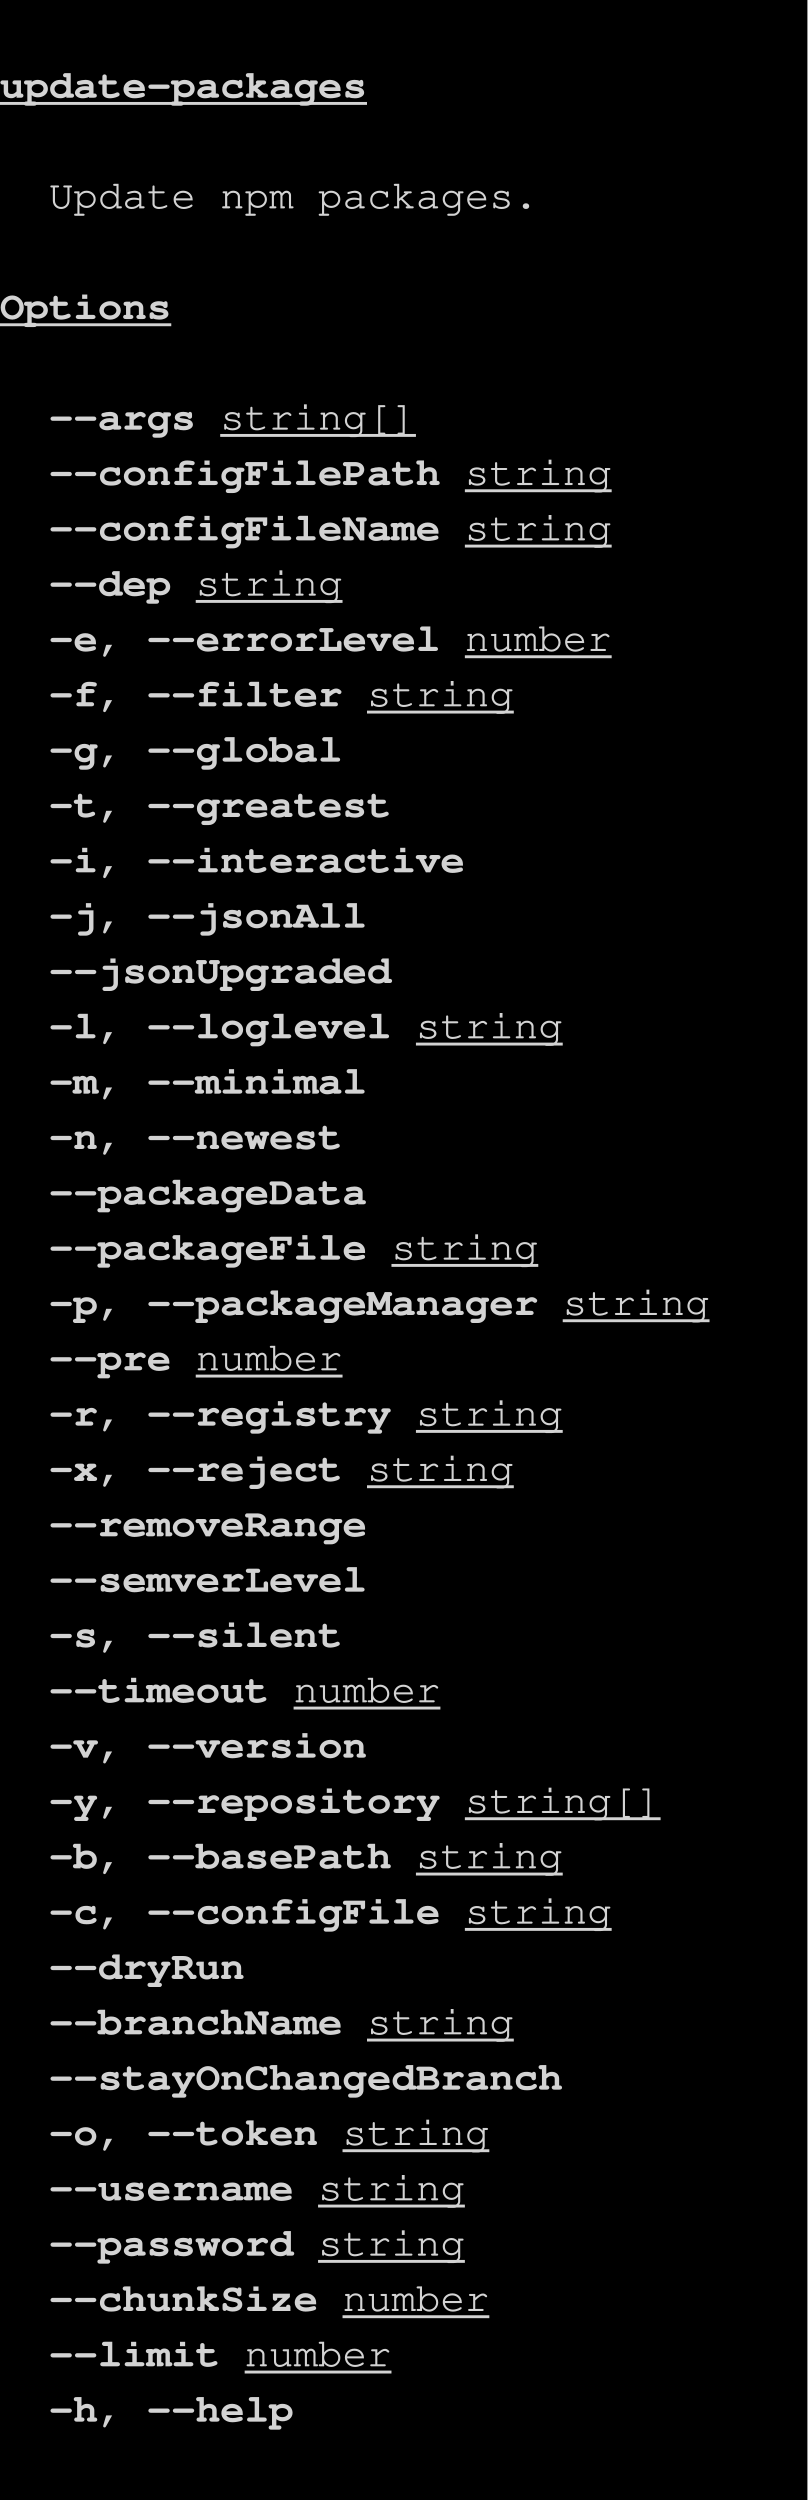
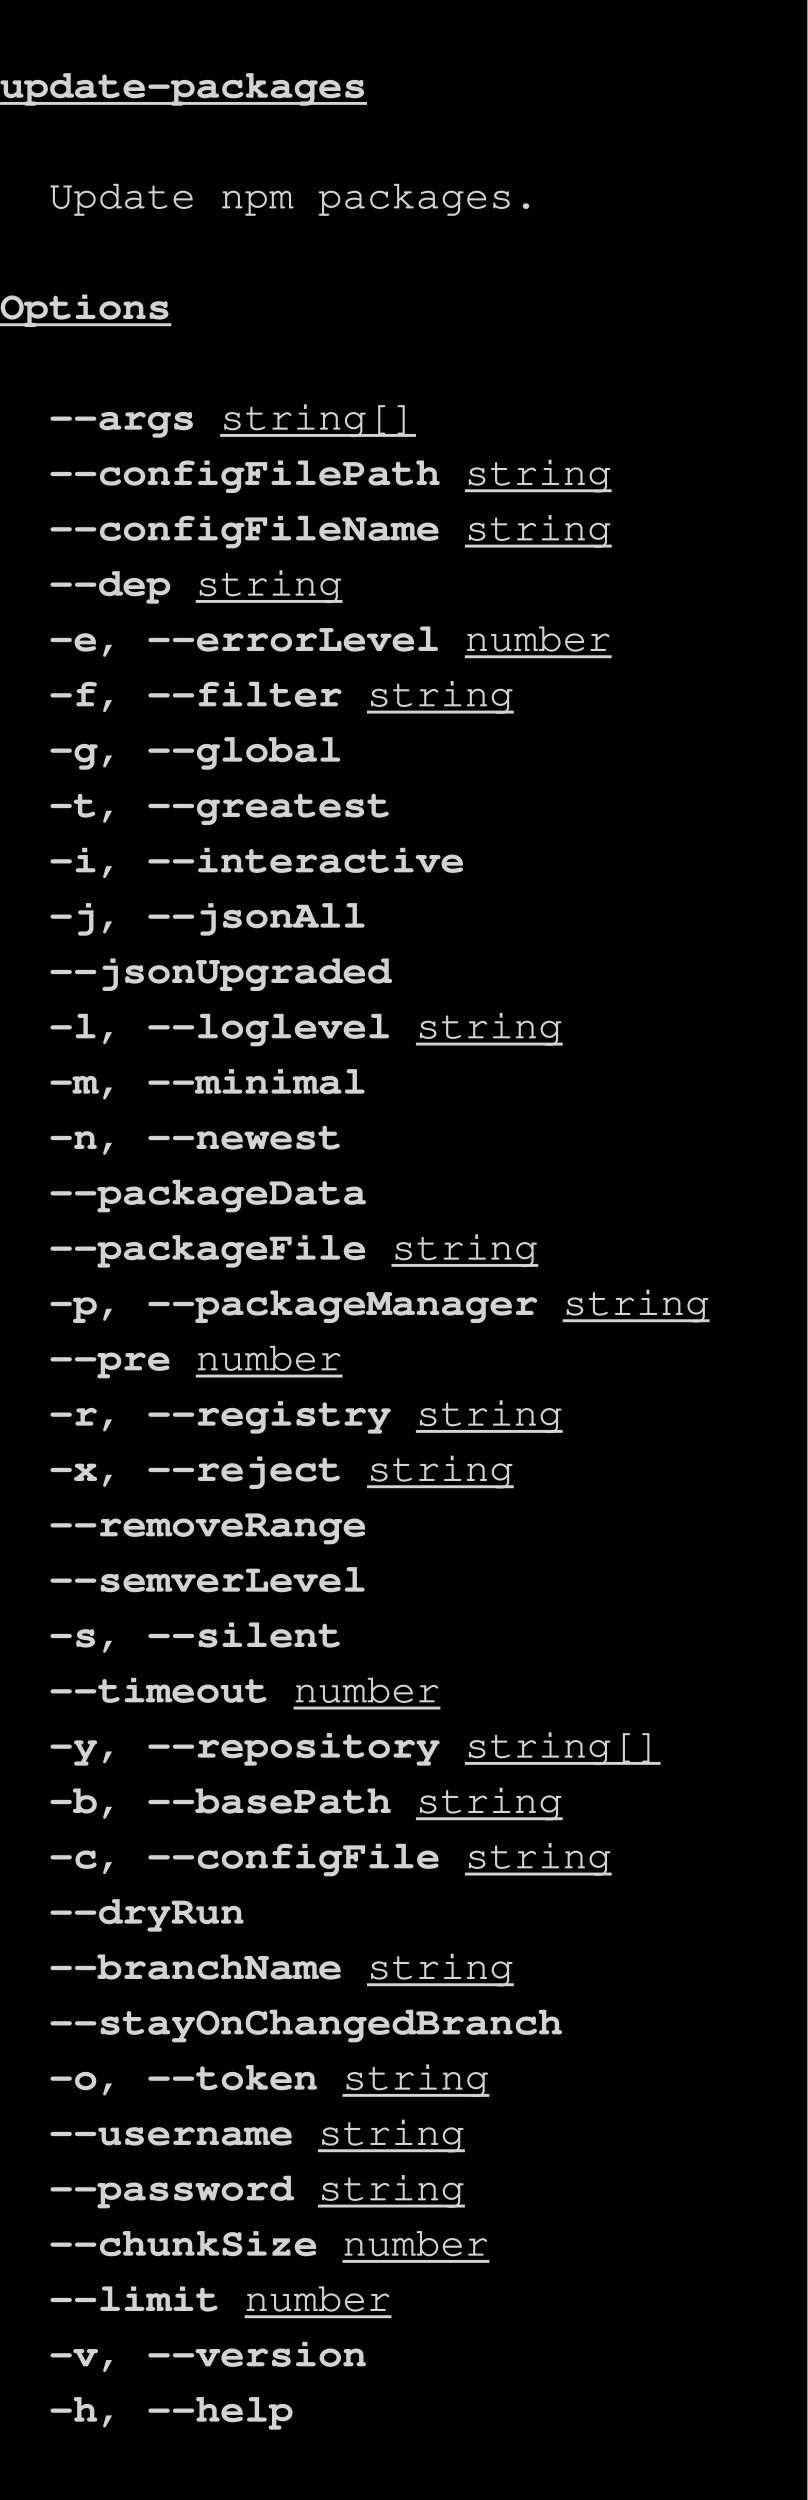
<svg xmlns="http://www.w3.org/2000/svg" viewBox="0, 0, 277.25, 858.45" font-family="SauceCodePro Nerd Font, Source Code Pro, Courier" font-size="14">
  <g fill="#D3D3D3">
    <rect x="0" y="0" width="277.25" height="858.45" fill="#000000" />
    <path d="M0,35.515 L126.021,35.515 Z" stroke="#D3D3D3" />
    <text x="0" y="33.55" font-weight="bold">update-packages</text>
    <text x="16.8" y="71.55">  Update npm packages. </text>
    <path d="M0,111.515 L58.81,111.515 Z" stroke="#D3D3D3" />
    <text x="0" y="109.55" font-weight="bold">Options</text>
    <text x="16.8" y="147.55" font-weight="bold">--args</text>
    <path d="M75.612,149.515 L142.823,149.515 Z" stroke="#D3D3D3" />
    <text x="75.61" y="147.55">string[]</text>
    <text x="16.8" y="166.55" font-weight="bold">--configFilePath</text>
    <path d="M159.626,168.515 L210.034,168.515 Z" stroke="#D3D3D3" />
    <text x="159.63" y="166.55">string</text>
    <text x="16.8" y="185.55" font-weight="bold">--configFileName</text>
    <path d="M159.626,187.515 L210.034,187.515 Z" stroke="#D3D3D3" />
    <text x="159.63" y="185.55">string</text>
    <text x="16.8" y="204.55" font-weight="bold">--dep</text>
    <path d="M67.211,206.515 L117.619,206.515 Z" stroke="#D3D3D3" />
    <text x="67.21" y="204.55">string</text>
    <text x="16.8" y="223.55" font-weight="bold">-e</text>
    <text x="33.61" y="223.55">, </text>
    <text x="50.41" y="223.55" font-weight="bold">--errorLevel</text>
    <path d="M159.626,225.515 L210.034,225.515 Z" stroke="#D3D3D3" />
    <text x="159.63" y="223.55">number</text>
    <text x="16.8" y="242.55" font-weight="bold">-f</text>
    <text x="33.61" y="242.55">, </text>
    <text x="50.41" y="242.55" font-weight="bold">--filter</text>
    <path d="M126.021,244.515 L176.429,244.515 Z" stroke="#D3D3D3" />
    <text x="126.02" y="242.55">string</text>
    <text x="16.8" y="261.55" font-weight="bold">-g</text>
    <text x="33.61" y="261.55">, </text>
    <text x="50.41" y="261.55" font-weight="bold">--global</text>
    <text x="16.8" y="280.55" font-weight="bold">-t</text>
    <text x="33.61" y="280.55">, </text>
    <text x="50.41" y="280.55" font-weight="bold">--greatest</text>
    <text x="16.8" y="299.55" font-weight="bold">-i</text>
    <text x="33.61" y="299.55">, </text>
    <text x="50.41" y="299.55" font-weight="bold">--interactive</text>
    <text x="16.8" y="318.55" font-weight="bold">-j</text>
    <text x="33.61" y="318.55">, </text>
    <text x="50.41" y="318.55" font-weight="bold">--jsonAll</text>
    <text x="16.8" y="337.55" font-weight="bold">--jsonUpgraded</text>
    <text x="16.8" y="356.55" font-weight="bold">-l</text>
    <text x="33.61" y="356.55">, </text>
    <text x="50.41" y="356.55" font-weight="bold">--loglevel</text>
    <path d="M142.823,358.515 L193.231,358.515 Z" stroke="#D3D3D3" />
    <text x="142.82" y="356.55">string</text>
    <text x="16.8" y="375.55" font-weight="bold">-m</text>
    <text x="33.61" y="375.55">, </text>
    <text x="50.41" y="375.55" font-weight="bold">--minimal</text>
    <text x="16.8" y="394.55" font-weight="bold">-n</text>
    <text x="33.61" y="394.55">, </text>
    <text x="50.41" y="394.55" font-weight="bold">--newest</text>
    <text x="16.8" y="413.55" font-weight="bold">--packageData</text>
    <text x="16.8" y="432.55" font-weight="bold">--packageFile</text>
    <path d="M134.422,434.515 L184.83,434.515 Z" stroke="#D3D3D3" />
    <text x="134.42" y="432.55">string</text>
    <text x="16.8" y="451.55" font-weight="bold">-p</text>
    <text x="33.61" y="451.55">, </text>
    <text x="50.41" y="451.55" font-weight="bold">--packageManager</text>
    <path d="M193.231,453.515 L243.64,453.515 Z" stroke="#D3D3D3" />
    <text x="193.23" y="451.55">string</text>
    <text x="16.8" y="470.55" font-weight="bold">--pre</text>
    <path d="M67.211,472.515 L117.619,472.515 Z" stroke="#D3D3D3" />
    <text x="67.21" y="470.55">number</text>
    <text x="16.8" y="489.55" font-weight="bold">-r</text>
    <text x="33.61" y="489.55">, </text>
    <text x="50.41" y="489.55" font-weight="bold">--registry</text>
    <path d="M142.823,491.515 L193.231,491.515 Z" stroke="#D3D3D3" />
    <text x="142.82" y="489.55">string</text>
    <text x="16.8" y="508.55" font-weight="bold">-x</text>
    <text x="33.61" y="508.55">, </text>
    <text x="50.41" y="508.55" font-weight="bold">--reject</text>
    <path d="M126.021,510.515 L176.429,510.515 Z" stroke="#D3D3D3" />
    <text x="126.02" y="508.55">string</text>
    <text x="16.8" y="527.55" font-weight="bold">--removeRange</text>
    <text x="16.8" y="546.55" font-weight="bold">--semverLevel</text>
    <text x="16.8" y="565.55" font-weight="bold">-s</text>
    <text x="33.61" y="565.55">, </text>
    <text x="50.41" y="565.55" font-weight="bold">--silent</text>
    <text x="16.8" y="584.55" font-weight="bold">--timeout</text>
    <path d="M100.816,586.515 L151.225,586.515 Z" stroke="#D3D3D3" />
    <text x="100.82" y="584.55">number</text>
-     <text x="16.8" y="603.55" font-weight="bold">-v</text>
+     <text x="16.8" y="603.55" font-weight="bold">-y</text>
    <text x="33.61" y="603.55">, </text>
-     <text x="50.41" y="603.55" font-weight="bold">--version</text>
-     <text x="16.8" y="622.55" font-weight="bold">-y</text>
+     <text x="50.41" y="603.55" font-weight="bold">--repository</text>
+     <path d="M159.626,605.515 L226.837,605.515 Z" stroke="#D3D3D3" />
+     <text x="159.63" y="603.55">string[]</text>
+     <text x="16.8" y="622.55" font-weight="bold">-b</text>
    <text x="33.61" y="622.55">, </text>
-     <text x="50.41" y="622.55" font-weight="bold">--repository</text>
-     <path d="M159.626,624.515 L226.837,624.515 Z" stroke="#D3D3D3" />
-     <text x="159.63" y="622.55">string[]</text>
-     <text x="16.8" y="641.55" font-weight="bold">-b</text>
+     <text x="50.41" y="622.55" font-weight="bold">--basePath</text>
+     <path d="M142.823,624.515 L193.231,624.515 Z" stroke="#D3D3D3" />
+     <text x="142.82" y="622.55">string</text>
+     <text x="16.8" y="641.55" font-weight="bold">-c</text>
    <text x="33.61" y="641.55">, </text>
-     <text x="50.41" y="641.55" font-weight="bold">--basePath</text>
-     <path d="M142.823,643.515 L193.231,643.515 Z" stroke="#D3D3D3" />
-     <text x="142.82" y="641.55">string</text>
-     <text x="16.8" y="660.55" font-weight="bold">-c</text>
-     <text x="33.61" y="660.55">, </text>
-     <text x="50.41" y="660.55" font-weight="bold">--configFile</text>
-     <path d="M159.626,662.515 L210.034,662.515 Z" stroke="#D3D3D3" />
-     <text x="159.63" y="660.55">string</text>
-     <text x="16.8" y="679.55" font-weight="bold">--dryRun</text>
-     <text x="16.8" y="698.55" font-weight="bold">--branchName</text>
-     <path d="M126.021,700.515 L176.429,700.515 Z" stroke="#D3D3D3" />
-     <text x="126.02" y="698.55">string</text>
-     <text x="16.8" y="717.55" font-weight="bold">--stayOnChangedBranch</text>
-     <text x="16.8" y="736.55" font-weight="bold">-o</text>
-     <text x="33.61" y="736.55">, </text>
-     <text x="50.41" y="736.55" font-weight="bold">--token</text>
-     <path d="M117.619,738.515 L168.027,738.515 Z" stroke="#D3D3D3" />
-     <text x="117.62" y="736.55">string</text>
-     <text x="16.8" y="755.55" font-weight="bold">--username</text>
+     <text x="50.41" y="641.55" font-weight="bold">--configFile</text>
+     <path d="M159.626,643.515 L210.034,643.515 Z" stroke="#D3D3D3" />
+     <text x="159.63" y="641.55">string</text>
+     <text x="16.8" y="660.55" font-weight="bold">--dryRun</text>
+     <text x="16.8" y="679.55" font-weight="bold">--branchName</text>
+     <path d="M126.021,681.515 L176.429,681.515 Z" stroke="#D3D3D3" />
+     <text x="126.02" y="679.55">string</text>
+     <text x="16.8" y="698.55" font-weight="bold">--stayOnChangedBranch</text>
+     <text x="16.8" y="717.55" font-weight="bold">-o</text>
+     <text x="33.61" y="717.55">, </text>
+     <text x="50.41" y="717.55" font-weight="bold">--token</text>
+     <path d="M117.619,719.515 L168.027,719.515 Z" stroke="#D3D3D3" />
+     <text x="117.62" y="717.55">string</text>
+     <text x="16.8" y="736.55" font-weight="bold">--username</text>
+     <path d="M109.218,738.515 L159.626,738.515 Z" stroke="#D3D3D3" />
+     <text x="109.22" y="736.55">string</text>
+     <text x="16.8" y="755.55" font-weight="bold">--password</text>
    <path d="M109.218,757.515 L159.626,757.515 Z" stroke="#D3D3D3" />
    <text x="109.22" y="755.55">string</text>
-     <text x="16.8" y="774.55" font-weight="bold">--password</text>
-     <path d="M109.218,776.515 L159.626,776.515 Z" stroke="#D3D3D3" />
-     <text x="109.22" y="774.55">string</text>
-     <text x="16.8" y="793.55" font-weight="bold">--chunkSize</text>
-     <path d="M117.619,795.515 L168.027,795.515 Z" stroke="#D3D3D3" />
-     <text x="117.62" y="793.55">number</text>
-     <text x="16.8" y="812.55" font-weight="bold">--limit</text>
-     <path d="M84.014,814.515 L134.422,814.515 Z" stroke="#D3D3D3" />
-     <text x="84.01" y="812.55">number</text>
+     <text x="16.8" y="774.55" font-weight="bold">--chunkSize</text>
+     <path d="M117.619,776.515 L168.027,776.515 Z" stroke="#D3D3D3" />
+     <text x="117.62" y="774.55">number</text>
+     <text x="16.8" y="793.55" font-weight="bold">--limit</text>
+     <path d="M84.014,795.515 L134.422,795.515 Z" stroke="#D3D3D3" />
+     <text x="84.01" y="793.55">number</text>
+     <text x="16.8" y="812.55" font-weight="bold">-v</text>
+     <text x="33.61" y="812.55">, </text>
+     <text x="50.41" y="812.55" font-weight="bold">--version</text>
    <text x="16.8" y="831.55" font-weight="bold">-h</text>
    <text x="33.61" y="831.55">, </text>
    <text x="50.41" y="831.55" font-weight="bold">--help</text>
  </g>
</svg>
